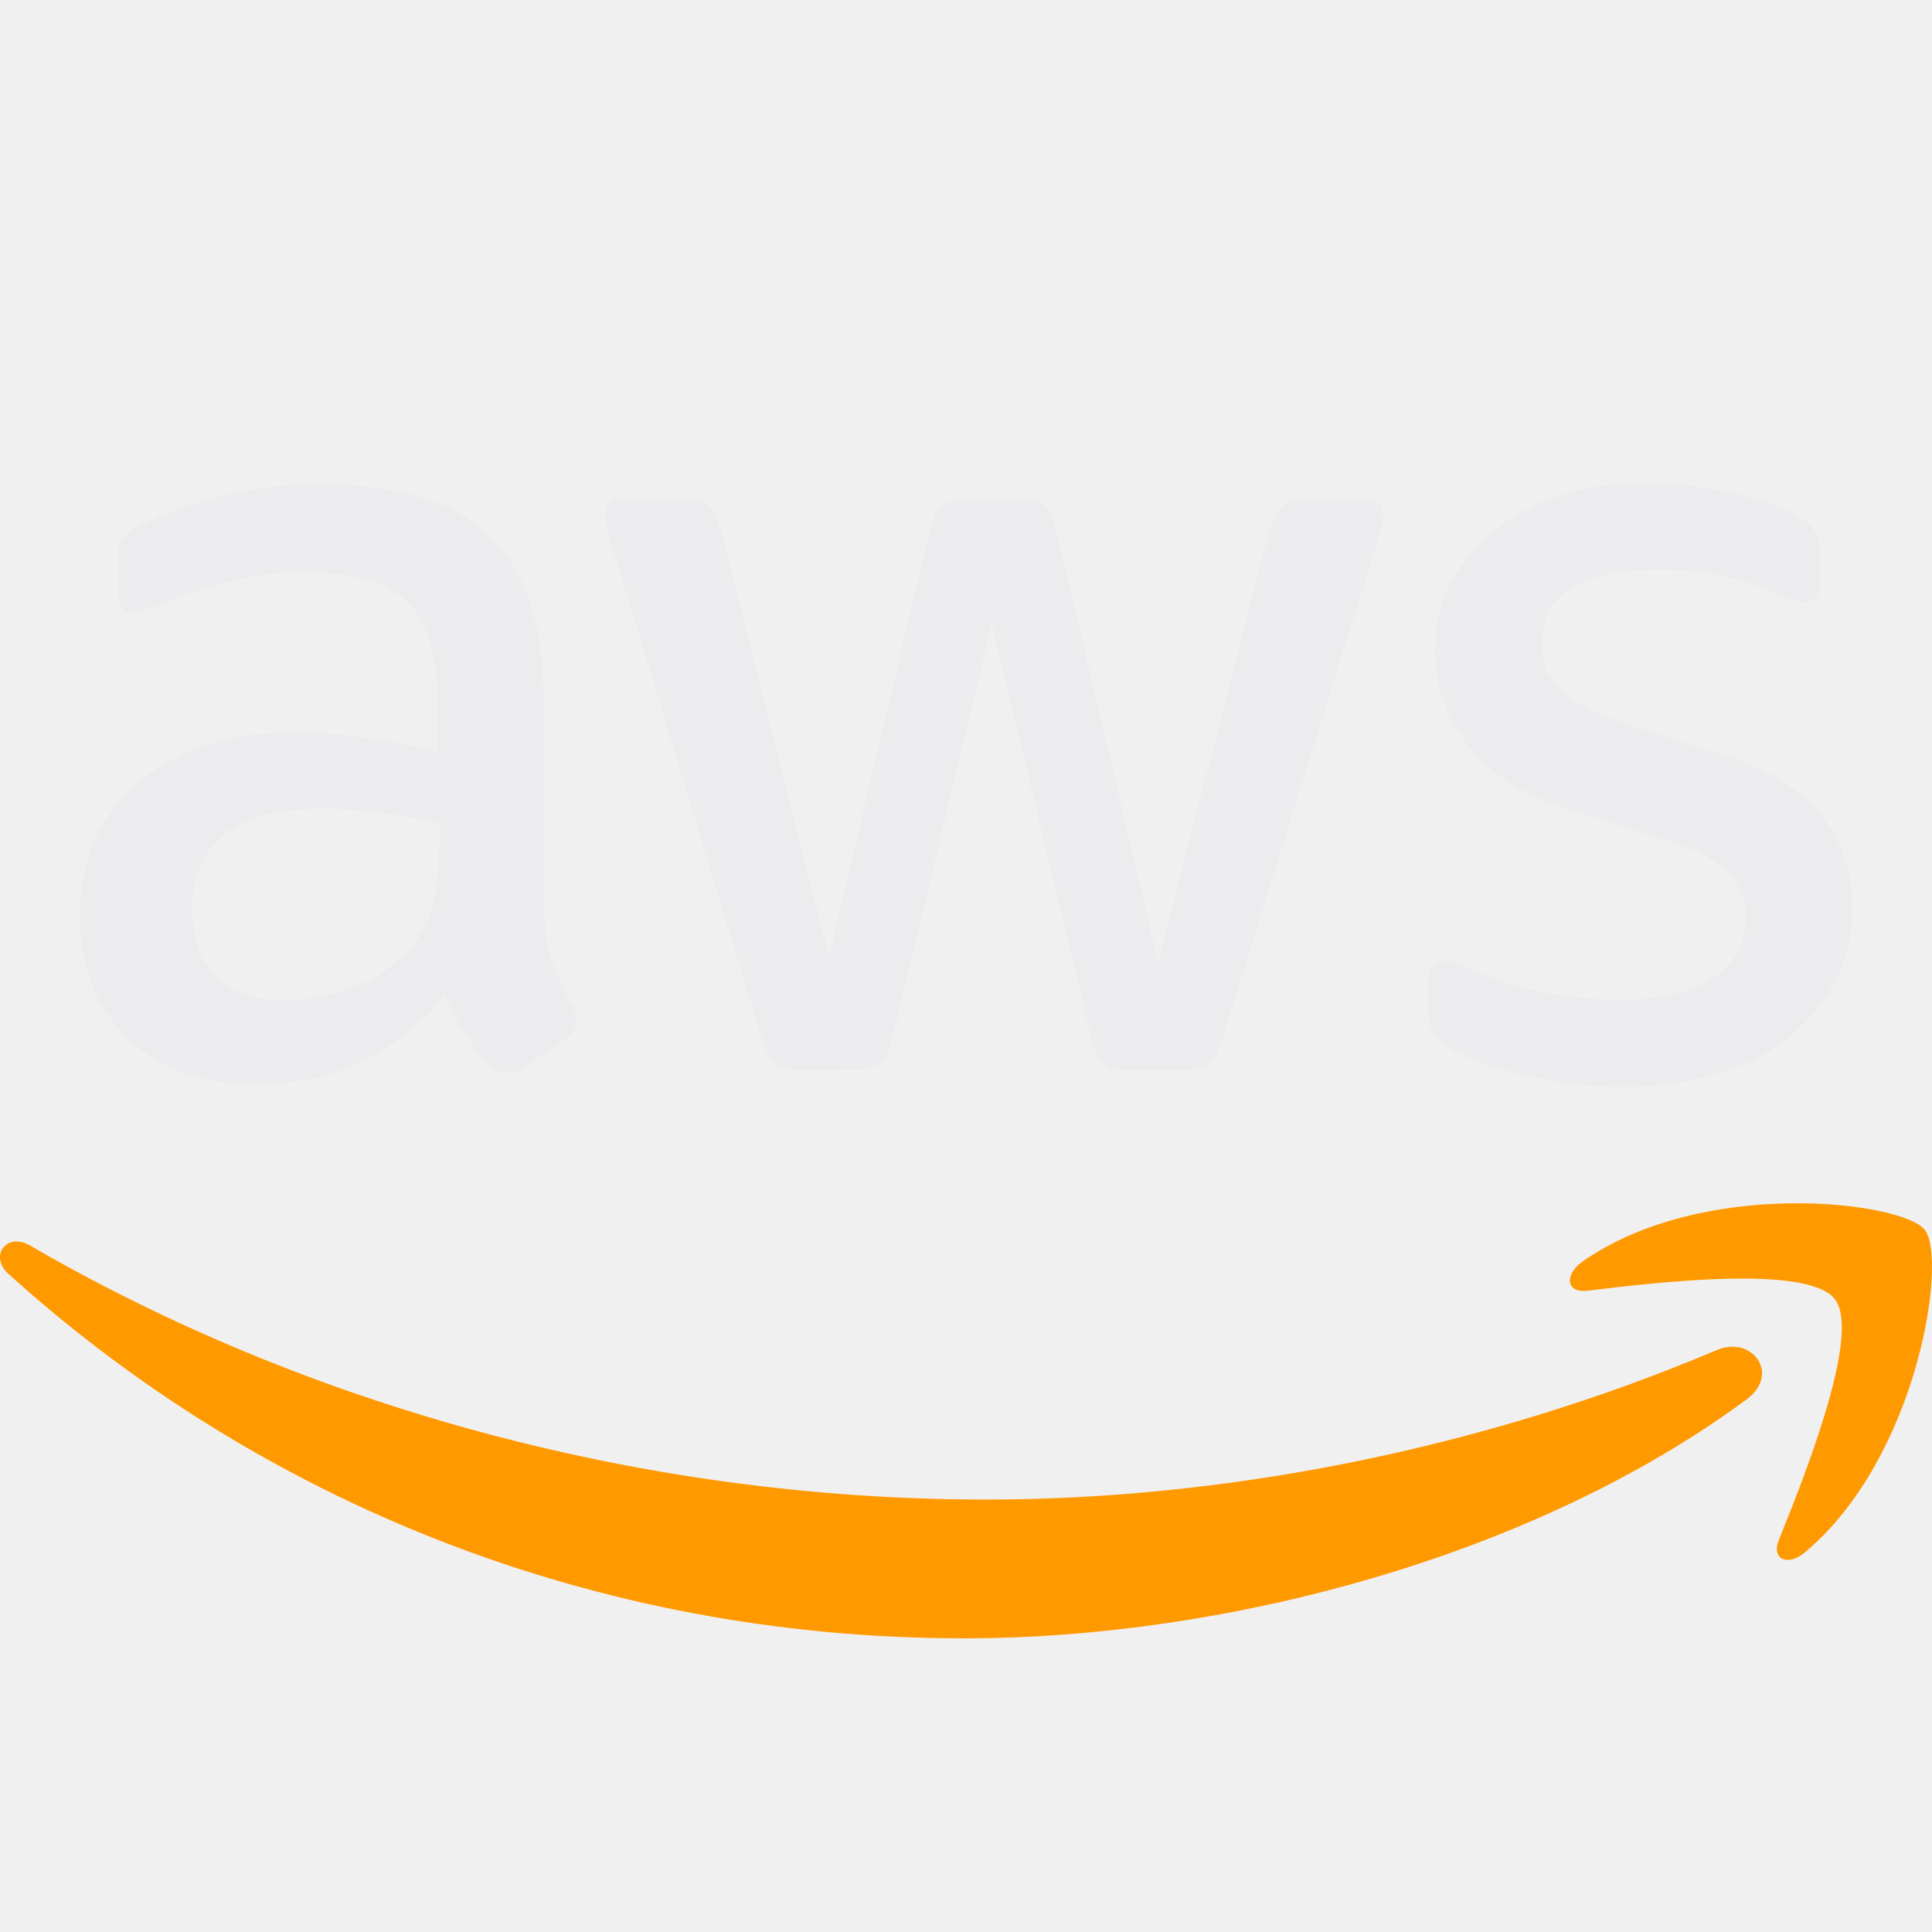
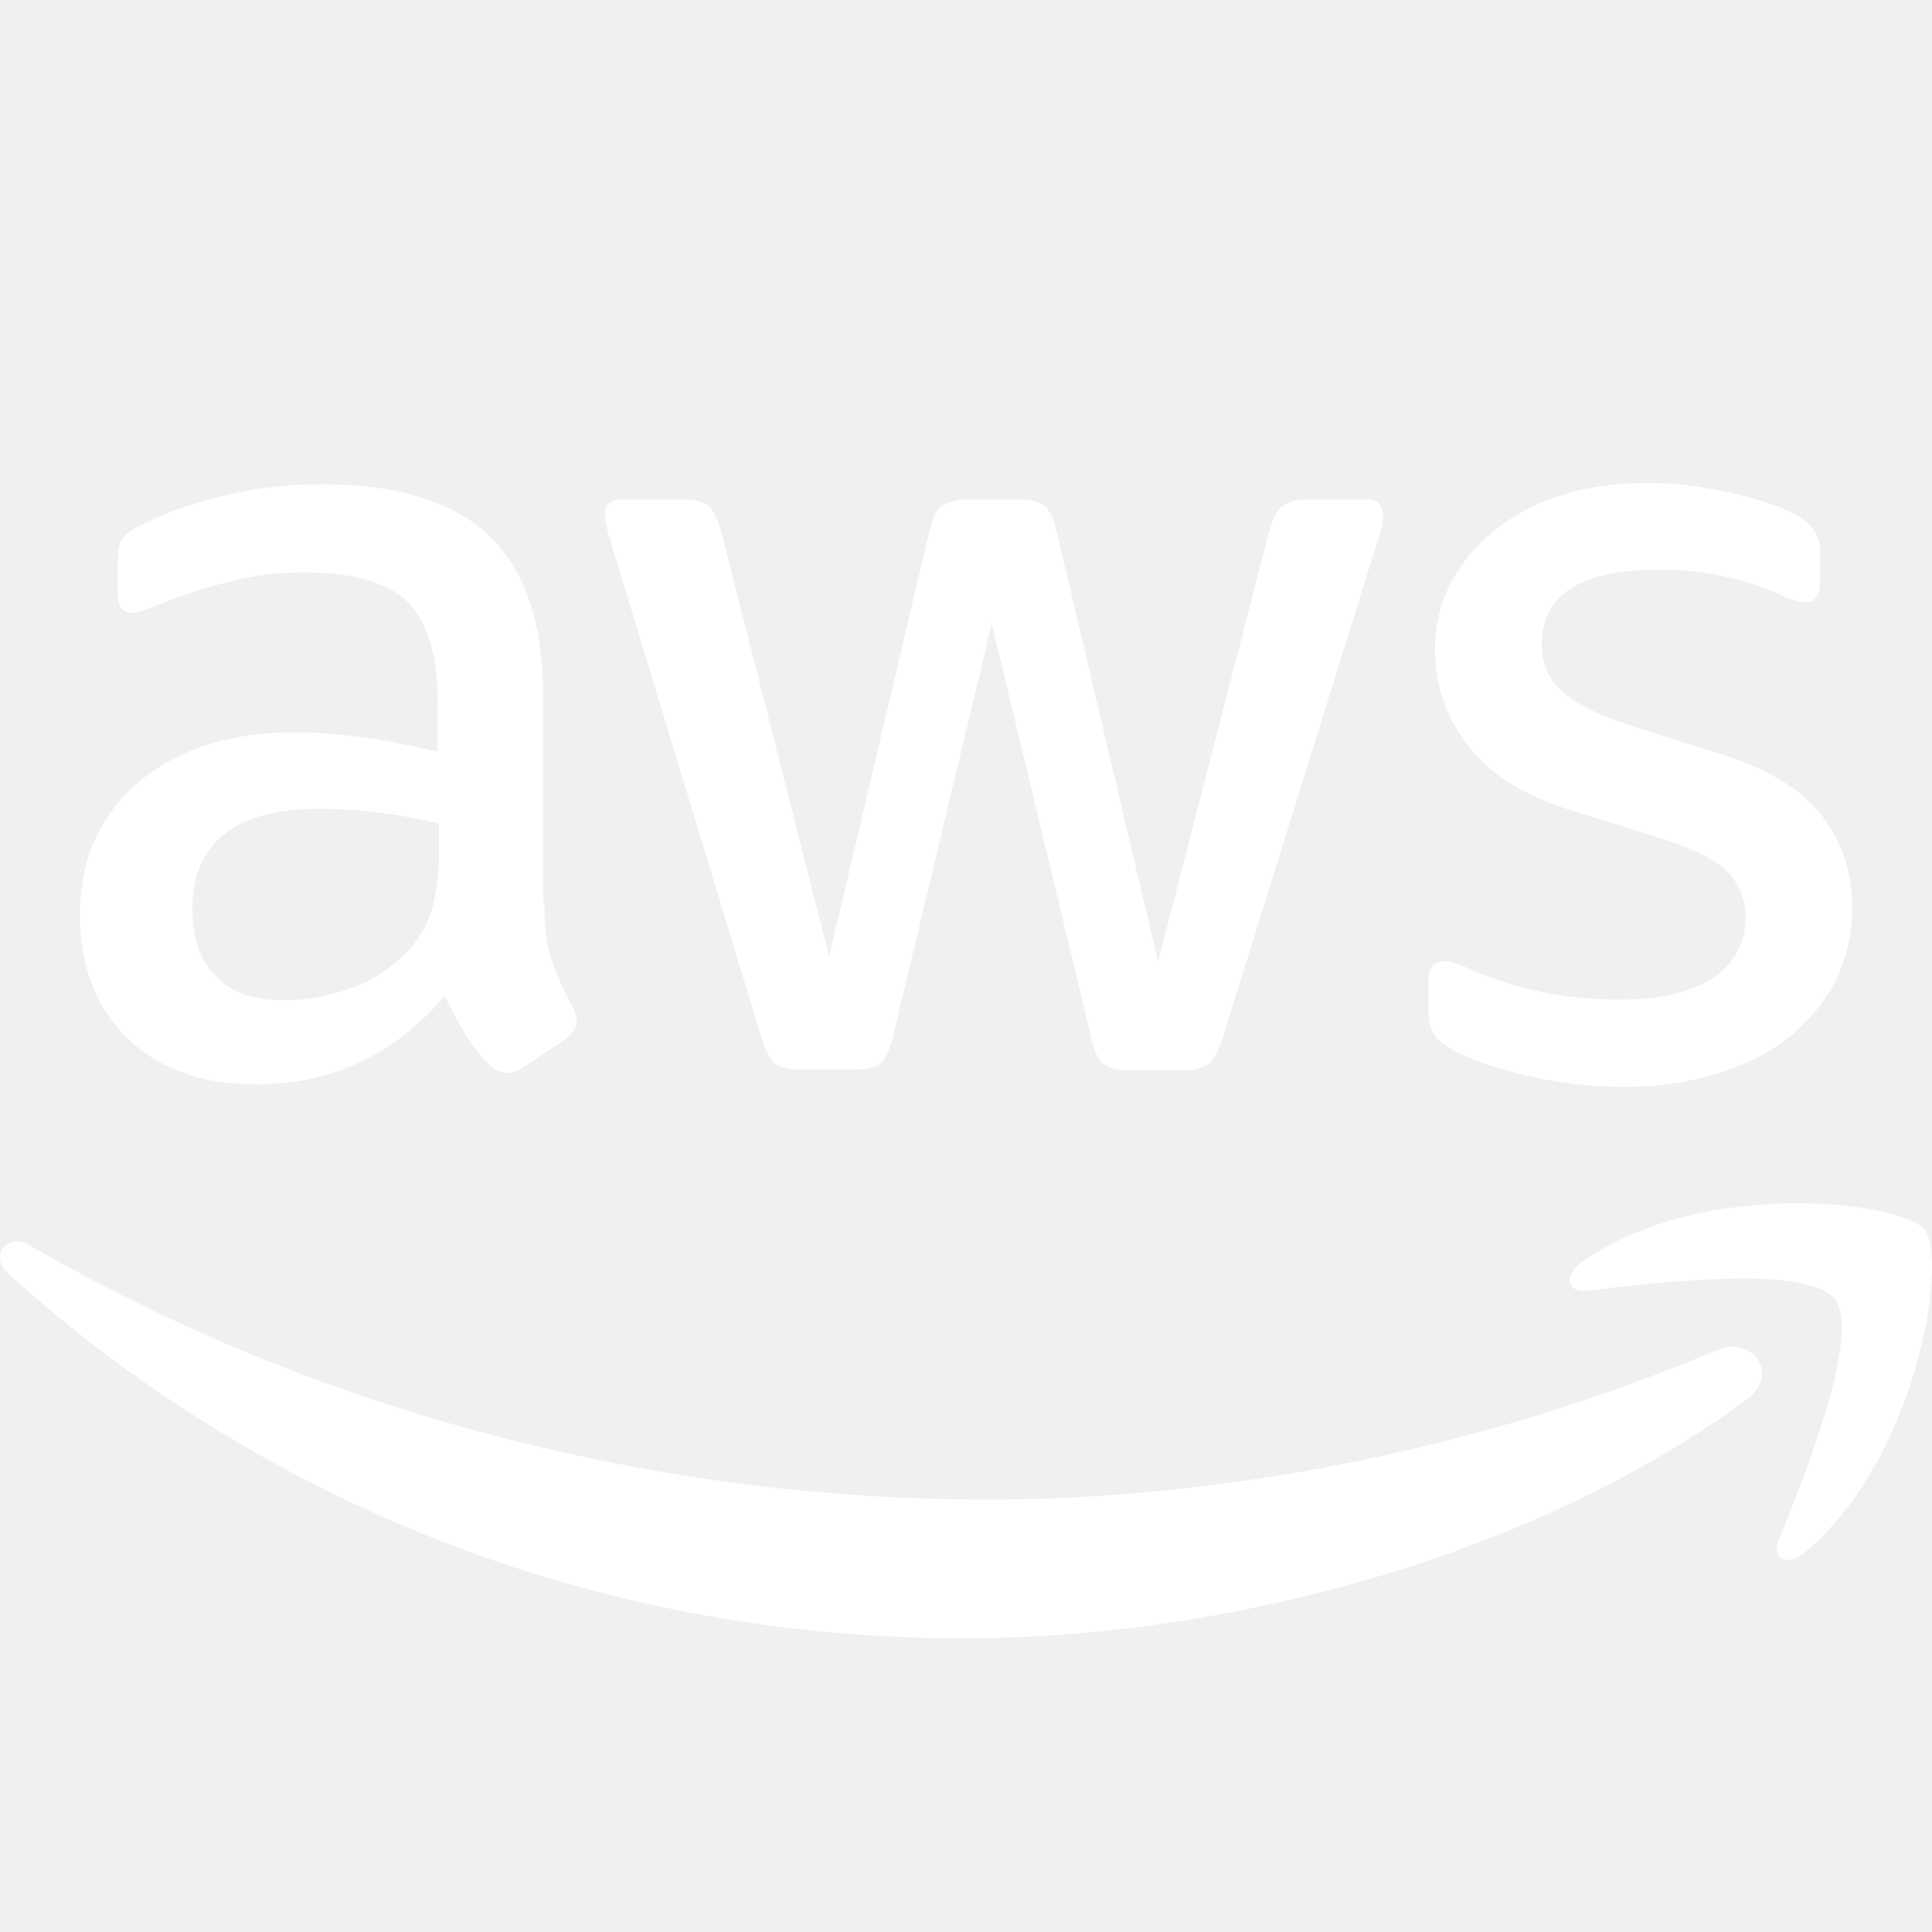
- <svg xmlns="http://www.w3.org/2000/svg" fill="#ECECEE" fill-rule="evenodd" height="128" style="flex:none;line-height:1" viewBox="0 0 24 24" width="128">
-   <path d="M6.763 11.212c0 .296.032.535.088.71.064.176.144.368.256.576.04.063.056.127.056.183 0 .08-.048.16-.152.24l-.503.335a.383.383 0 01-.208.072c-.08 0-.16-.04-.239-.112a2.47 2.47 0 01-.287-.375 6.18 6.18 0 01-.248-.471c-.622.734-1.405 1.101-2.347 1.101-.67 0-1.205-.191-1.596-.574-.39-.384-.59-.894-.59-1.533 0-.678.24-1.23.726-1.644.487-.415 1.133-.623 1.955-.623.272 0 .551.024.846.064.296.04.6.104.918.176v-.583c0-.607-.127-1.03-.375-1.277-.255-.248-.686-.367-1.3-.367-.28 0-.568.031-.863.103-.295.072-.583.16-.862.272a2.4 2.4 0 01-.28.104.488.488 0 01-.127.023c-.112 0-.168-.08-.168-.247v-.391c0-.128.016-.224.056-.28a.597.597 0 01.224-.167 4.577 4.577 0 011.005-.36 4.84 4.84 0 011.246-.151c.95 0 1.644.216 2.091.647.44.43.662 1.085.662 1.963v2.586h.016zm-3.24 1.214c.263 0 .534-.048.822-.144a1.78 1.78 0 00.758-.51 1.27 1.27 0 00.272-.512c.047-.191.08-.423.08-.694v-.335a6.66 6.66 0 00-.735-.136 6.02 6.02 0 00-.75-.048c-.535 0-.926.104-1.19.32-.263.215-.39.518-.39.917 0 .375.095.655.295.846.191.2.47.296.838.296zm6.41.862c-.144 0-.24-.024-.304-.08-.064-.048-.12-.16-.168-.311L7.586 6.726a1.398 1.398 0 01-.072-.32c0-.128.064-.2.191-.2h.783c.151 0 .255.025.31.08.065.048.113.16.16.312l1.342 5.284 1.245-5.284c.04-.16.088-.264.151-.312a.549.549 0 01.32-.08h.638c.152 0 .256.025.32.08.063.048.12.16.151.312l1.261 5.348 1.381-5.348c.048-.16.104-.264.16-.312a.52.52 0 01.311-.08h.743c.127 0 .2.065.2.2 0 .04-.009.08-.017.128a1.137 1.137 0 01-.056.2l-1.923 6.17c-.048.16-.104.263-.168.311a.51.51 0 01-.303.08h-.687c-.15 0-.255-.024-.32-.08-.063-.056-.119-.16-.15-.32L12.32 7.747l-1.23 5.14c-.04.16-.087.264-.15.32-.065.056-.177.08-.32.08l-.686.001zm10.256.215c-.415 0-.83-.048-1.229-.143-.399-.096-.71-.2-.918-.32-.128-.071-.215-.151-.247-.223a.563.563 0 01-.048-.224v-.407c0-.167.064-.247.183-.247.048 0 .096.008.144.024.048.016.12.048.2.08.271.12.566.215.878.279.32.064.63.096.95.096.502 0 .894-.088 1.165-.264a.86.86 0 00.415-.758.777.777 0 00-.215-.559c-.144-.151-.416-.287-.807-.415l-1.157-.36c-.583-.183-1.014-.454-1.277-.813a1.902 1.902 0 01-.4-1.158c0-.335.073-.63.216-.886.144-.255.335-.479.575-.654.24-.184.51-.32.83-.415.32-.096.655-.136 1.006-.136.175 0 .36.008.535.032.183.024.35.056.518.088.16.04.312.08.455.127.144.048.256.096.336.144a.69.69 0 01.24.2.43.43 0 01.071.263v.375c0 .168-.064.256-.184.256a.83.83 0 01-.303-.096 3.652 3.652 0 00-1.532-.311c-.455 0-.815.071-1.062.223-.248.152-.375.383-.375.71 0 .224.08.416.24.567.16.152.454.304.877.44l1.134.358c.574.184.99.44 1.237.767.247.327.367.702.367 1.117 0 .343-.072.655-.207.926a2.157 2.157 0 01-.583.703c-.248.2-.543.343-.886.447-.36.111-.734.167-1.142.167z" />
-   <path d="M.378 15.475c3.384 1.963 7.56 3.153 11.877 3.153 2.914 0 6.114-.607 9.06-1.852.44-.2.814.287.383.607-2.626 1.94-6.442 2.969-9.722 2.969-4.598 0-8.74-1.7-11.87-4.526-.247-.223-.024-.527.272-.351zm23.531-.2c.287.36-.08 2.826-1.485 4.007-.215.184-.423.088-.327-.151l.175-.439c.343-.88.802-2.198.52-2.555-.336-.43-2.22-.207-3.074-.103-.255.032-.295-.192-.063-.36 1.5-1.053 3.967-.75 4.254-.399z" fill="#F90" />
+ <svg xmlns="http://www.w3.org/2000/svg" width="128" height="128" fill="#FFFFFF" fill-rule="evenodd" viewBox="0 0 24 24">
+   <path d="M6.763 11.212c0 .296.032.535.088.71.064.176.144.368.256.576.04.063.056.127.056.183 0 .08-.048.16-.152.24l-.503.335a.383.383 0 01-.208.072c-.08 0-.16-.04-.239-.112a2.47 2.47 0 01-.287-.375 6.18 6.18 0 01-.248-.471c-.622.734-1.405 1.101-2.347 1.101-.67 0-1.205-.191-1.596-.574-.39-.384-.59-.894-.59-1.533 0-.678.24-1.23.726-1.644.487-.415 1.133-.623 1.955-.623.272 0 .551.024.846.064.296.04.6.104.918.176v-.583c0-.607-.127-1.03-.375-1.277-.255-.248-.686-.367-1.3-.367-.28 0-.568.031-.863.103-.295.072-.583.16-.862.272-.09.04-.184.075-.28.104a.488.488 0 01-.127.023c-.112 0-.168-.08-.168-.247v-.391c0-.128.016-.224.056-.28a.597.597 0 01.224-.167 4.577 4.577 0 011.005-.36 4.84 4.84 0 011.246-.151c.95 0 1.644.216 2.091.647.44.43.662 1.085.662 1.963v2.586h.016zm-3.24 1.214c.263 0 .534-.048.822-.144a1.78 1.78 0 00.758-.51 1.27 1.27 0 00.272-.512c.047-.191.08-.423.08-.694v-.335a6.66 6.66 0 00-.735-.136 6.02 6.02 0 00-.75-.048c-.535 0-.926.104-1.19.32-.263.215-.39.518-.39.917 0 .375.095.655.295.846.191.2.47.296.838.296zm6.41.862c-.144 0-.24-.024-.304-.08-.064-.048-.12-.16-.168-.311L7.586 6.726a1.398 1.398 0 01-.072-.32c0-.128.064-.2.191-.2h.783c.151 0 .255.025.31.08.065.048.113.16.16.312l1.342 5.284 1.245-5.284c.04-.16.088-.264.151-.312a.549.549 0 01.32-.08h.638c.152 0 .256.025.32.08.063.048.12.16.151.312l1.261 5.348 1.381-5.348c.048-.16.104-.264.16-.312a.52.52 0 01.311-.08h.743c.127 0 .2.065.2.2 0 .04-.009.08-.017.128a1.137 1.137 0 01-.056.2l-1.923 6.17c-.048.16-.104.263-.168.311a.51.51 0 01-.303.08h-.687c-.15 0-.255-.024-.32-.08-.063-.056-.119-.16-.15-.32L12.32 7.747l-1.23 5.14c-.04.16-.087.264-.15.32-.065.056-.177.08-.32.08l-.686.001zm10.256.215c-.415 0-.83-.048-1.229-.143-.399-.096-.71-.2-.918-.32-.128-.071-.215-.151-.247-.223a.563.563 0 01-.048-.224v-.407c0-.167.064-.247.183-.247.048 0 .096.008.144.024.048.016.12.048.2.08.271.12.566.215.878.279.32.064.63.096.95.096.502 0 .894-.088 1.165-.264a.86.86 0 00.415-.758.777.777 0 00-.215-.559c-.144-.151-.416-.287-.807-.415l-1.157-.36c-.583-.183-1.014-.454-1.277-.813a1.902 1.902 0 01-.4-1.158c0-.335.073-.63.216-.886.144-.255.335-.479.575-.654.24-.184.51-.32.83-.415.32-.096.655-.136 1.006-.136.175 0 .36.008.535.032.183.024.35.056.518.088.16.04.312.08.455.127.144.048.256.096.336.144a.69.69 0 01.24.2.43.43 0 01.071.263v.375c0 .168-.064.256-.184.256a.83.83 0 01-.303-.096 3.652 3.652 0 00-1.532-.311c-.455 0-.815.071-1.062.223-.248.152-.375.383-.375.71 0 .224.08.416.24.567.16.152.454.304.877.44l1.134.358c.574.184.99.44 1.237.767.247.327.367.702.367 1.117 0 .343-.072.655-.207.926a2.157 2.157 0 01-.583.703c-.248.2-.543.343-.886.447-.36.111-.734.167-1.142.167z" />
+   <path d="M.378 15.475c3.384 1.963 7.56 3.153 11.877 3.153 2.914 0 6.114-.607 9.06-1.852.44-.2.814.287.383.607-2.626 1.94-6.442 2.969-9.722 2.969-4.598 0-8.74-1.7-11.87-4.526-.247-.223-.024-.527.272-.351zm23.531-.2c.287.36-.08 2.826-1.485 4.007-.215.184-.423.088-.327-.151l.175-.439c.343-.88.802-2.198.52-2.555-.336-.43-2.22-.207-3.074-.103-.255.032-.295-.192-.063-.36 1.5-1.053 3.967-.75 4.254-.399z" />
</svg>
